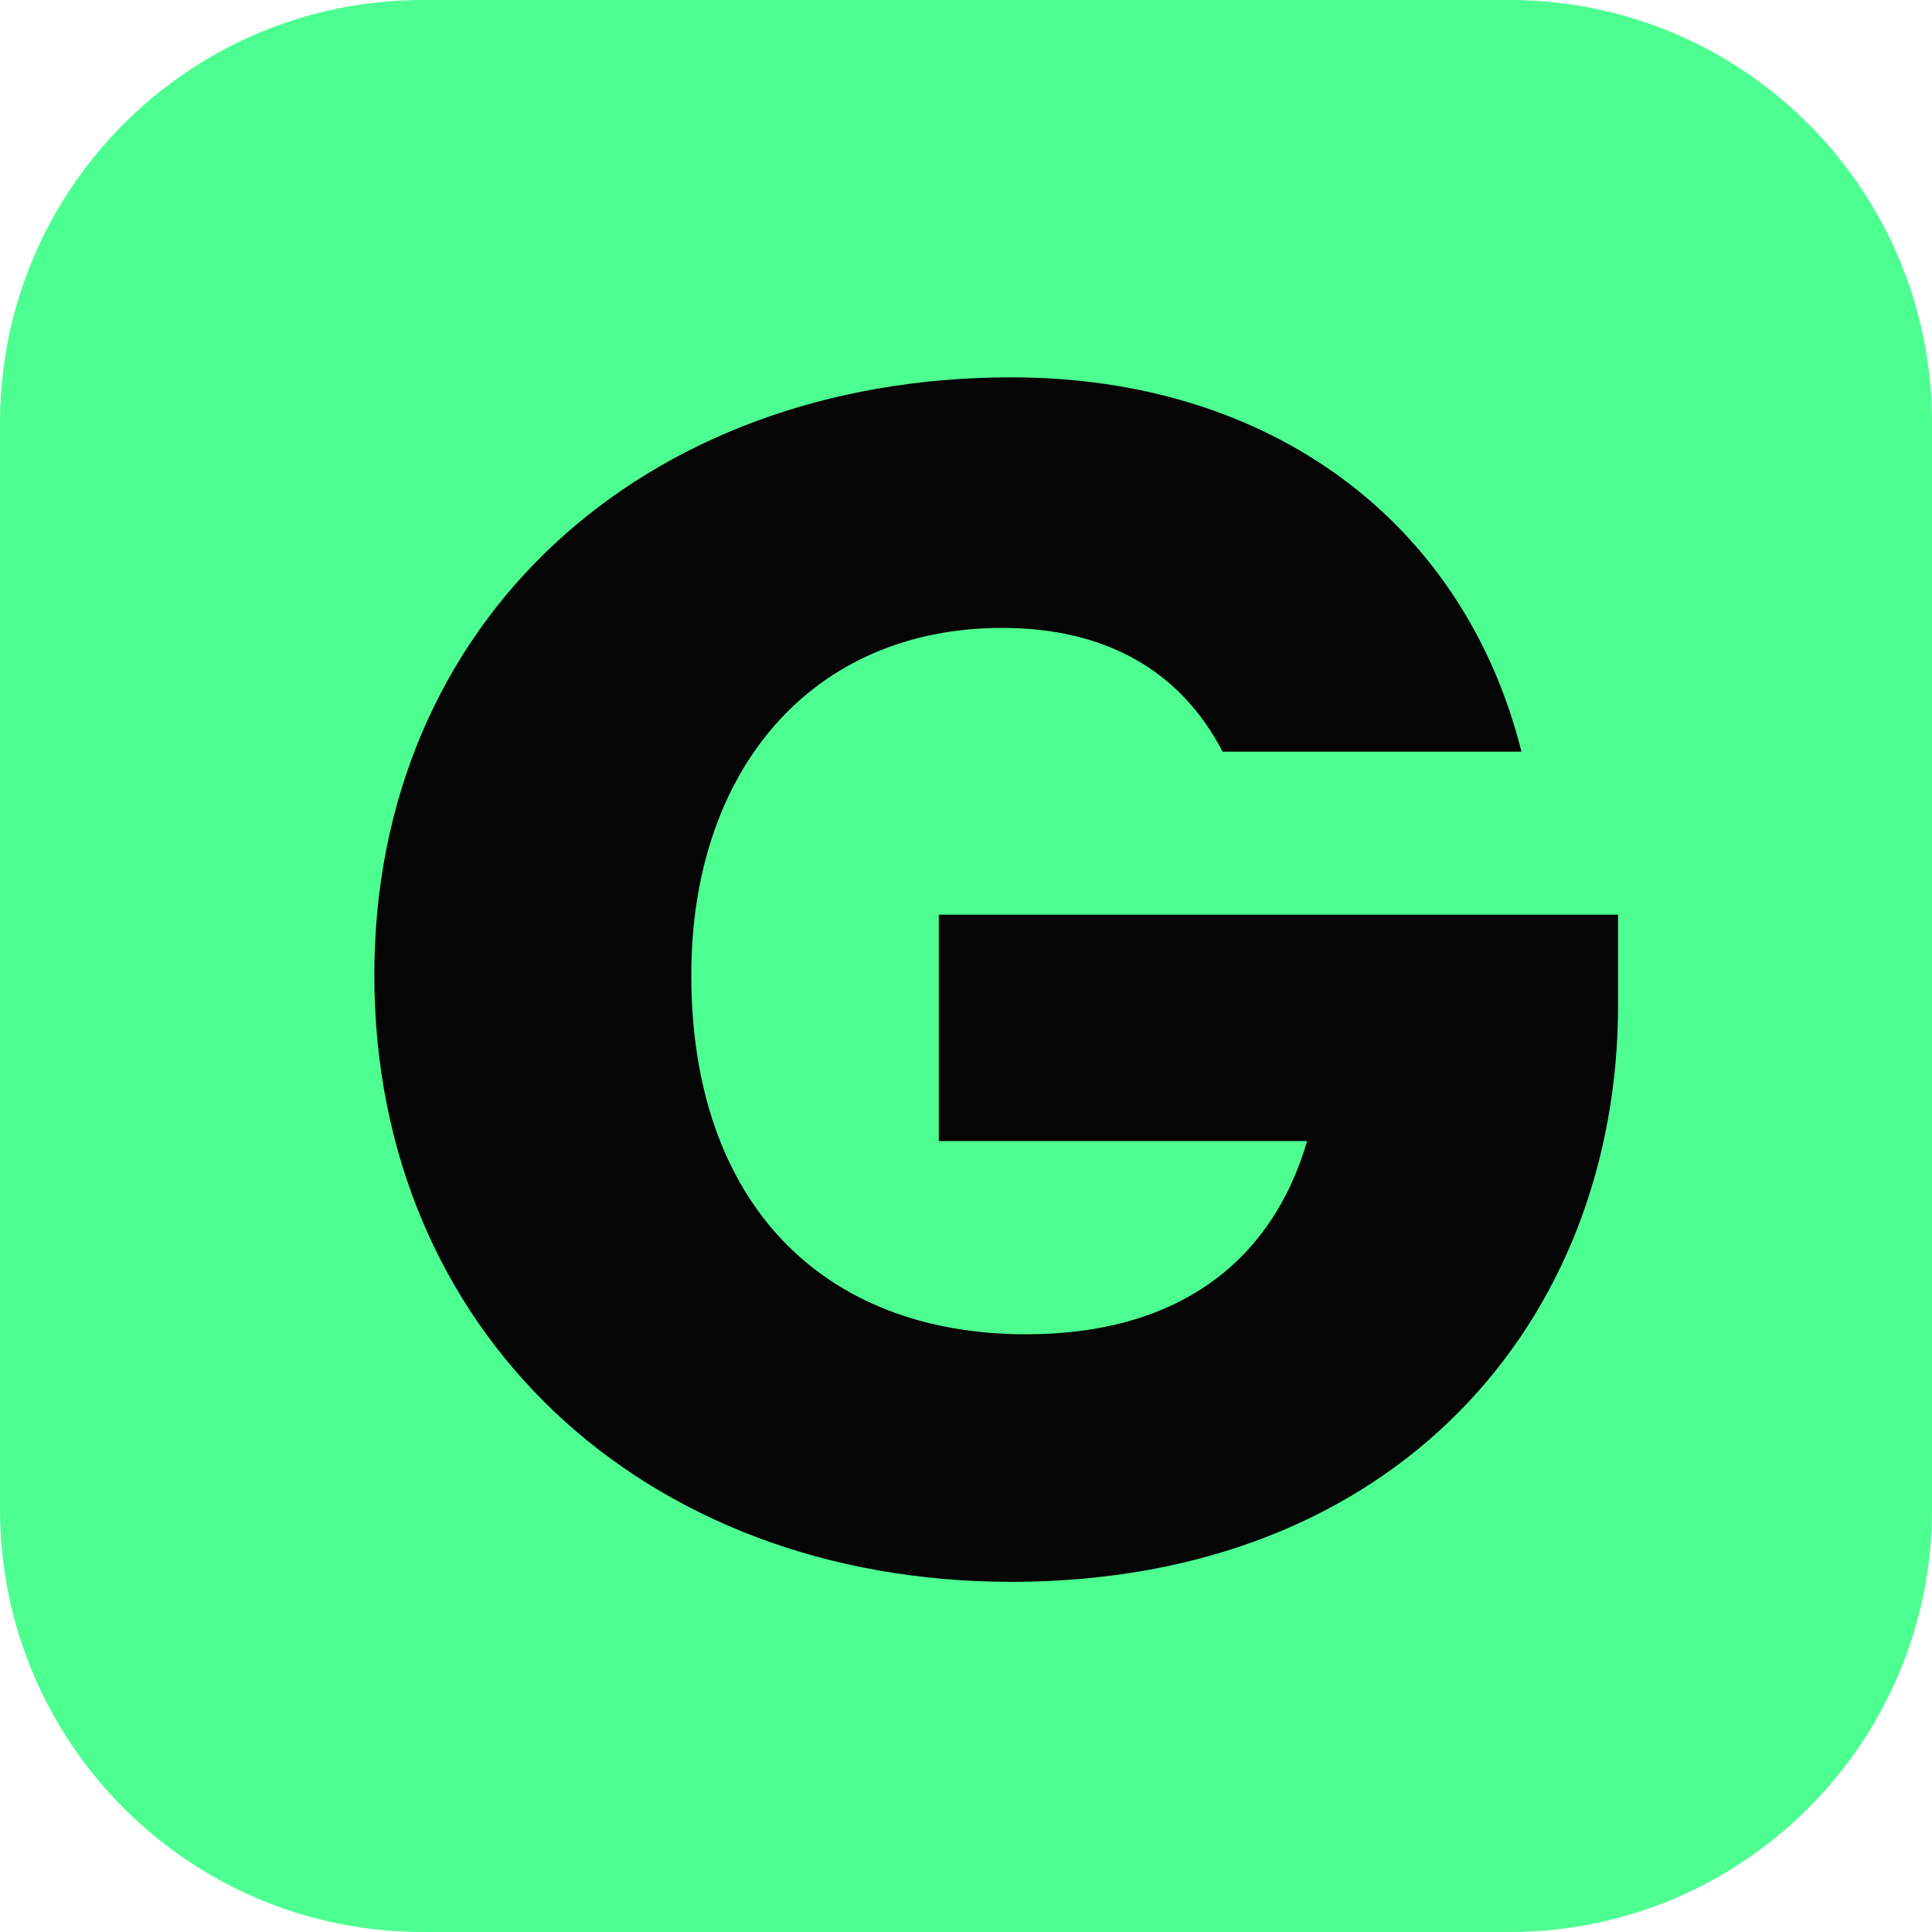
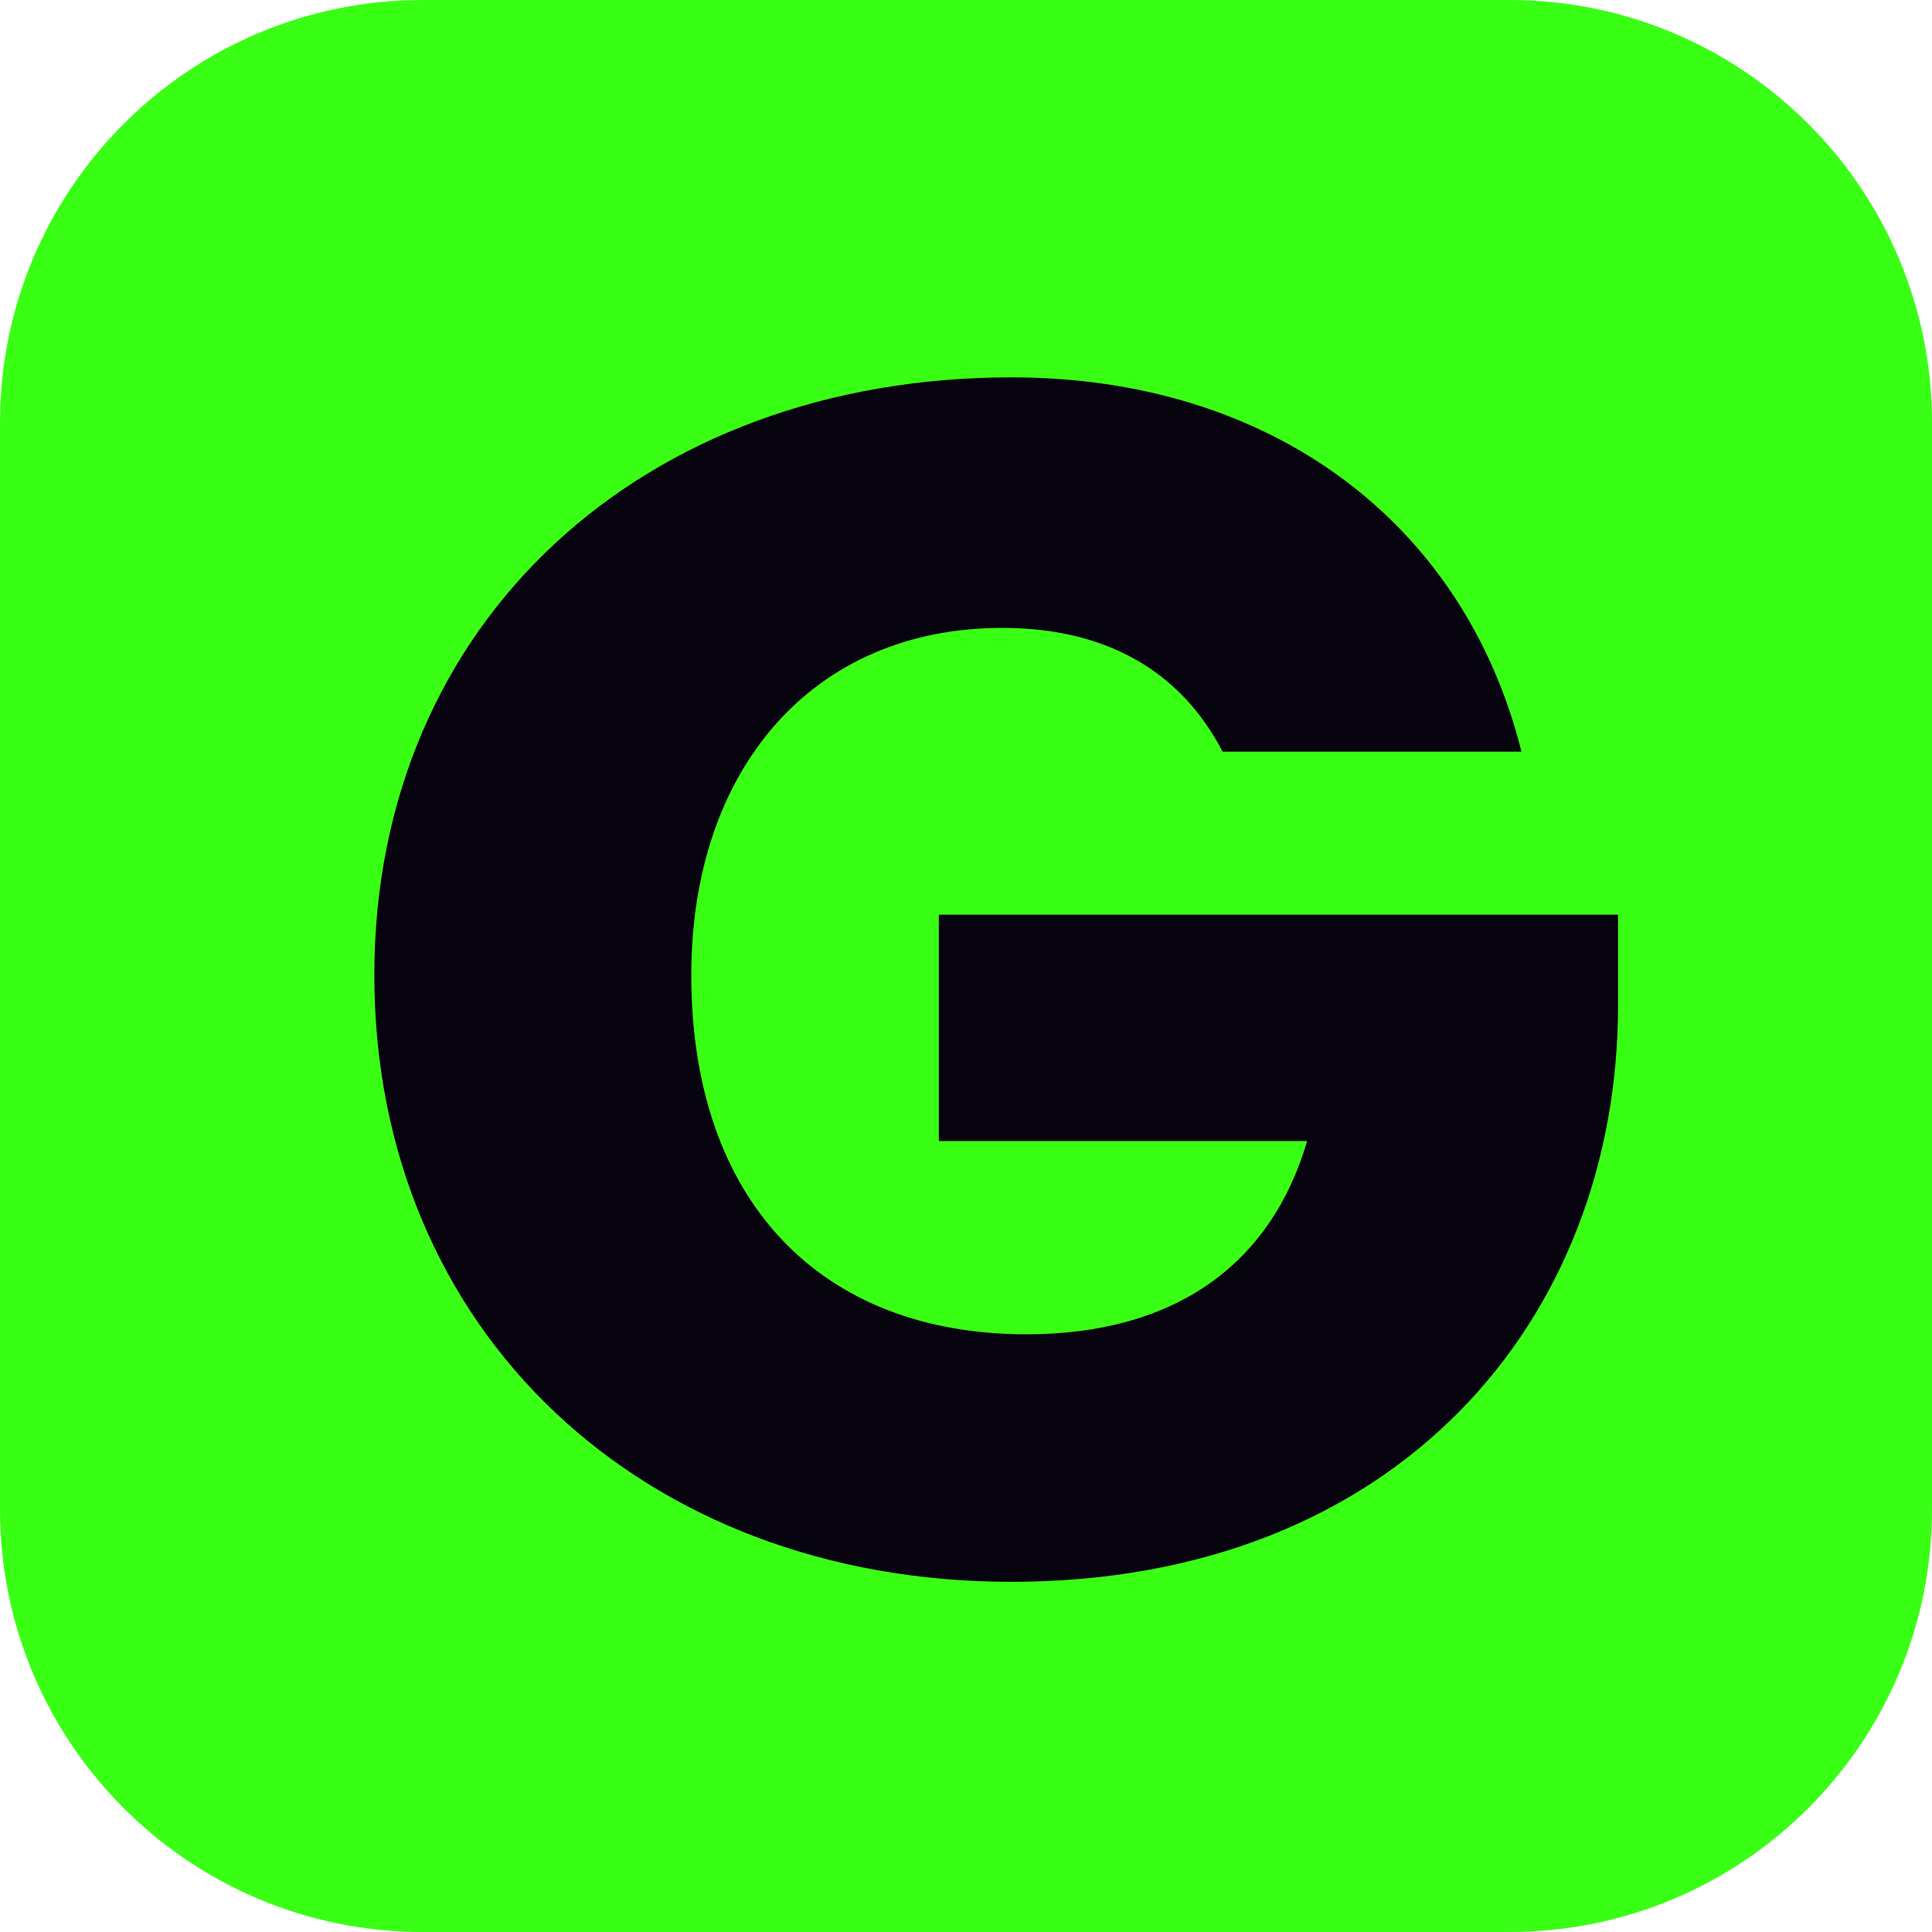
<svg xmlns="http://www.w3.org/2000/svg" viewBox="0 0 64 64">
-   <rect width="64" height="64" rx="14" fill="#4dff91" />
-   <path fill="#050505" d="M33.5 12.5c8.6 0 15 4.8 16.9 12.4h-9.9c-1.4-2.7-3.9-4.1-7.3-4.1-6.3 0-10.3 4.7-10.3 11.5 0 7.5 4.3 11.9 11.1 11.9 4.9 0 8.1-2.3 9.3-6.4H31.1v-7.5h22.5v3c0 10.4-7.3 19.1-20.1 19.1-12.2 0-21.1-8.3-21.1-20.1 0-11.7 8.9-19.8 21.1-19.8Z" />
+   <rect width="64" height="64" rx="14" fill="#39FF14" />
+   <path fill="#07030F" d="M33.5 12.5c8.6 0 15 4.8 16.9 12.4h-9.9c-1.4-2.7-3.9-4.1-7.3-4.1-6.3 0-10.3 4.7-10.3 11.5 0 7.5 4.3 11.9 11.1 11.9 4.9 0 8.1-2.3 9.3-6.4H31.1v-7.5h22.5v3c0 10.4-7.3 19.1-20.1 19.1-12.2 0-21.1-8.3-21.1-20.1 0-11.7 8.9-19.8 21.1-19.8Z" />
</svg>
